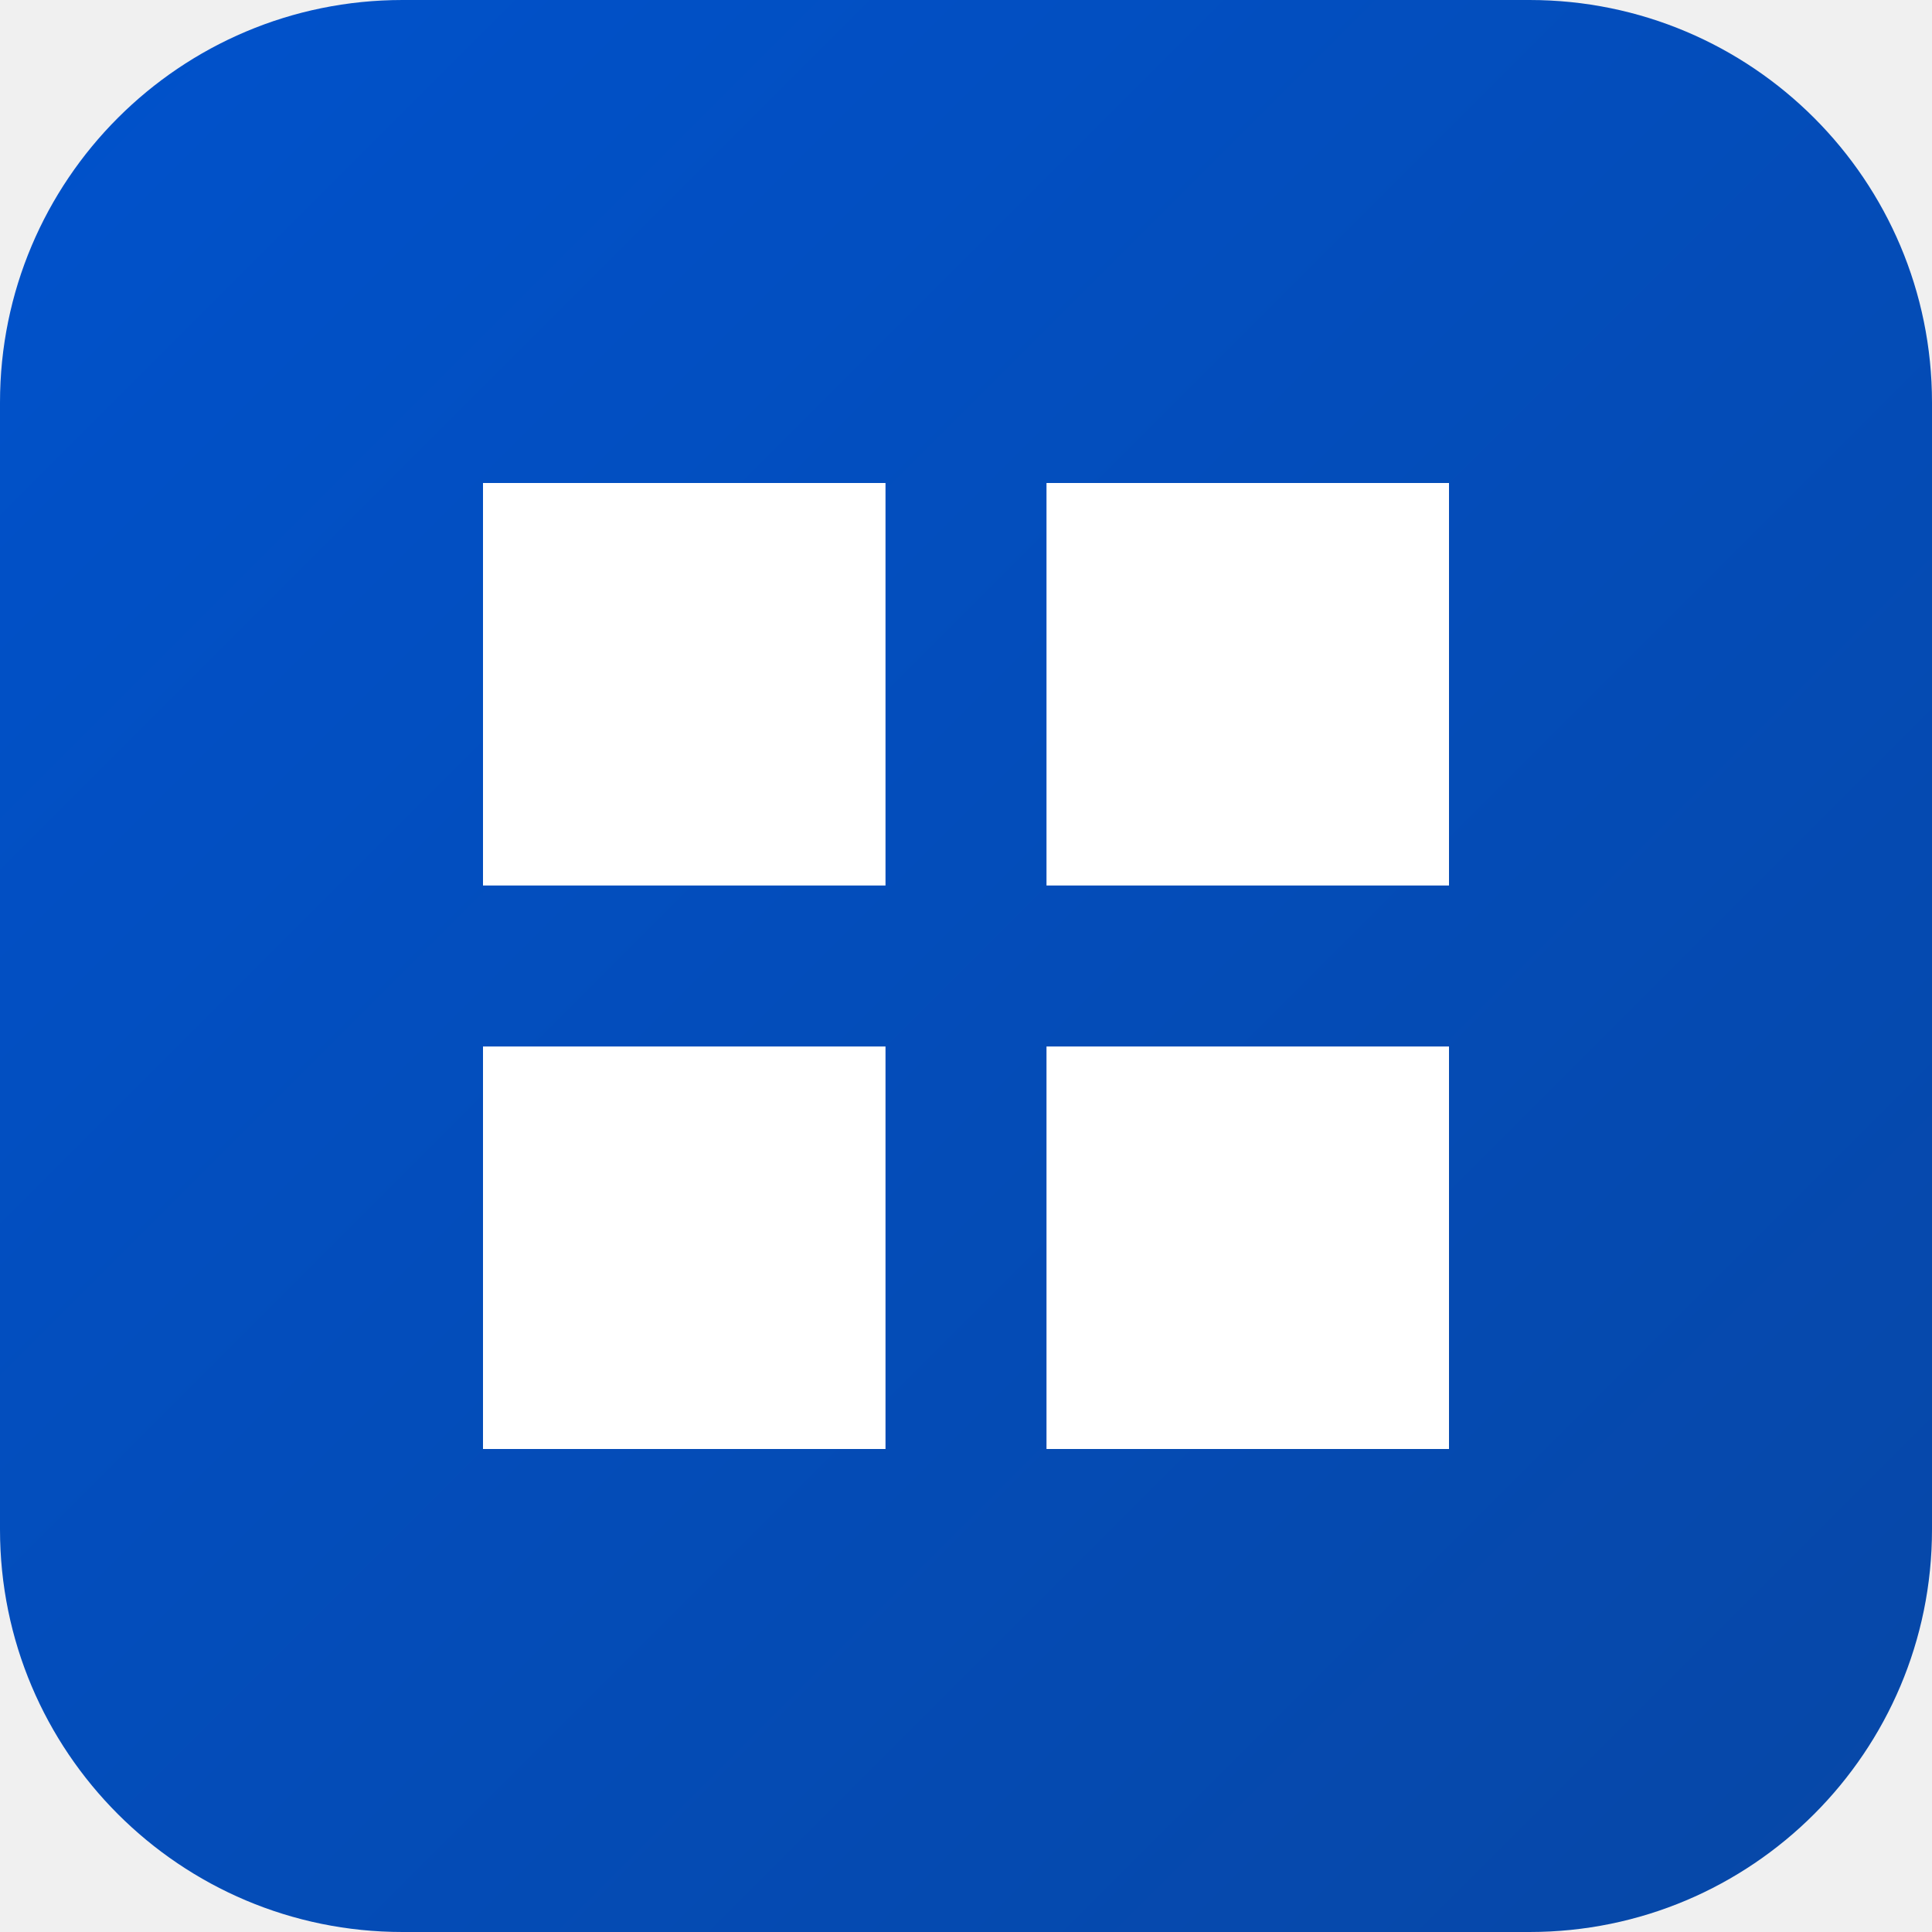
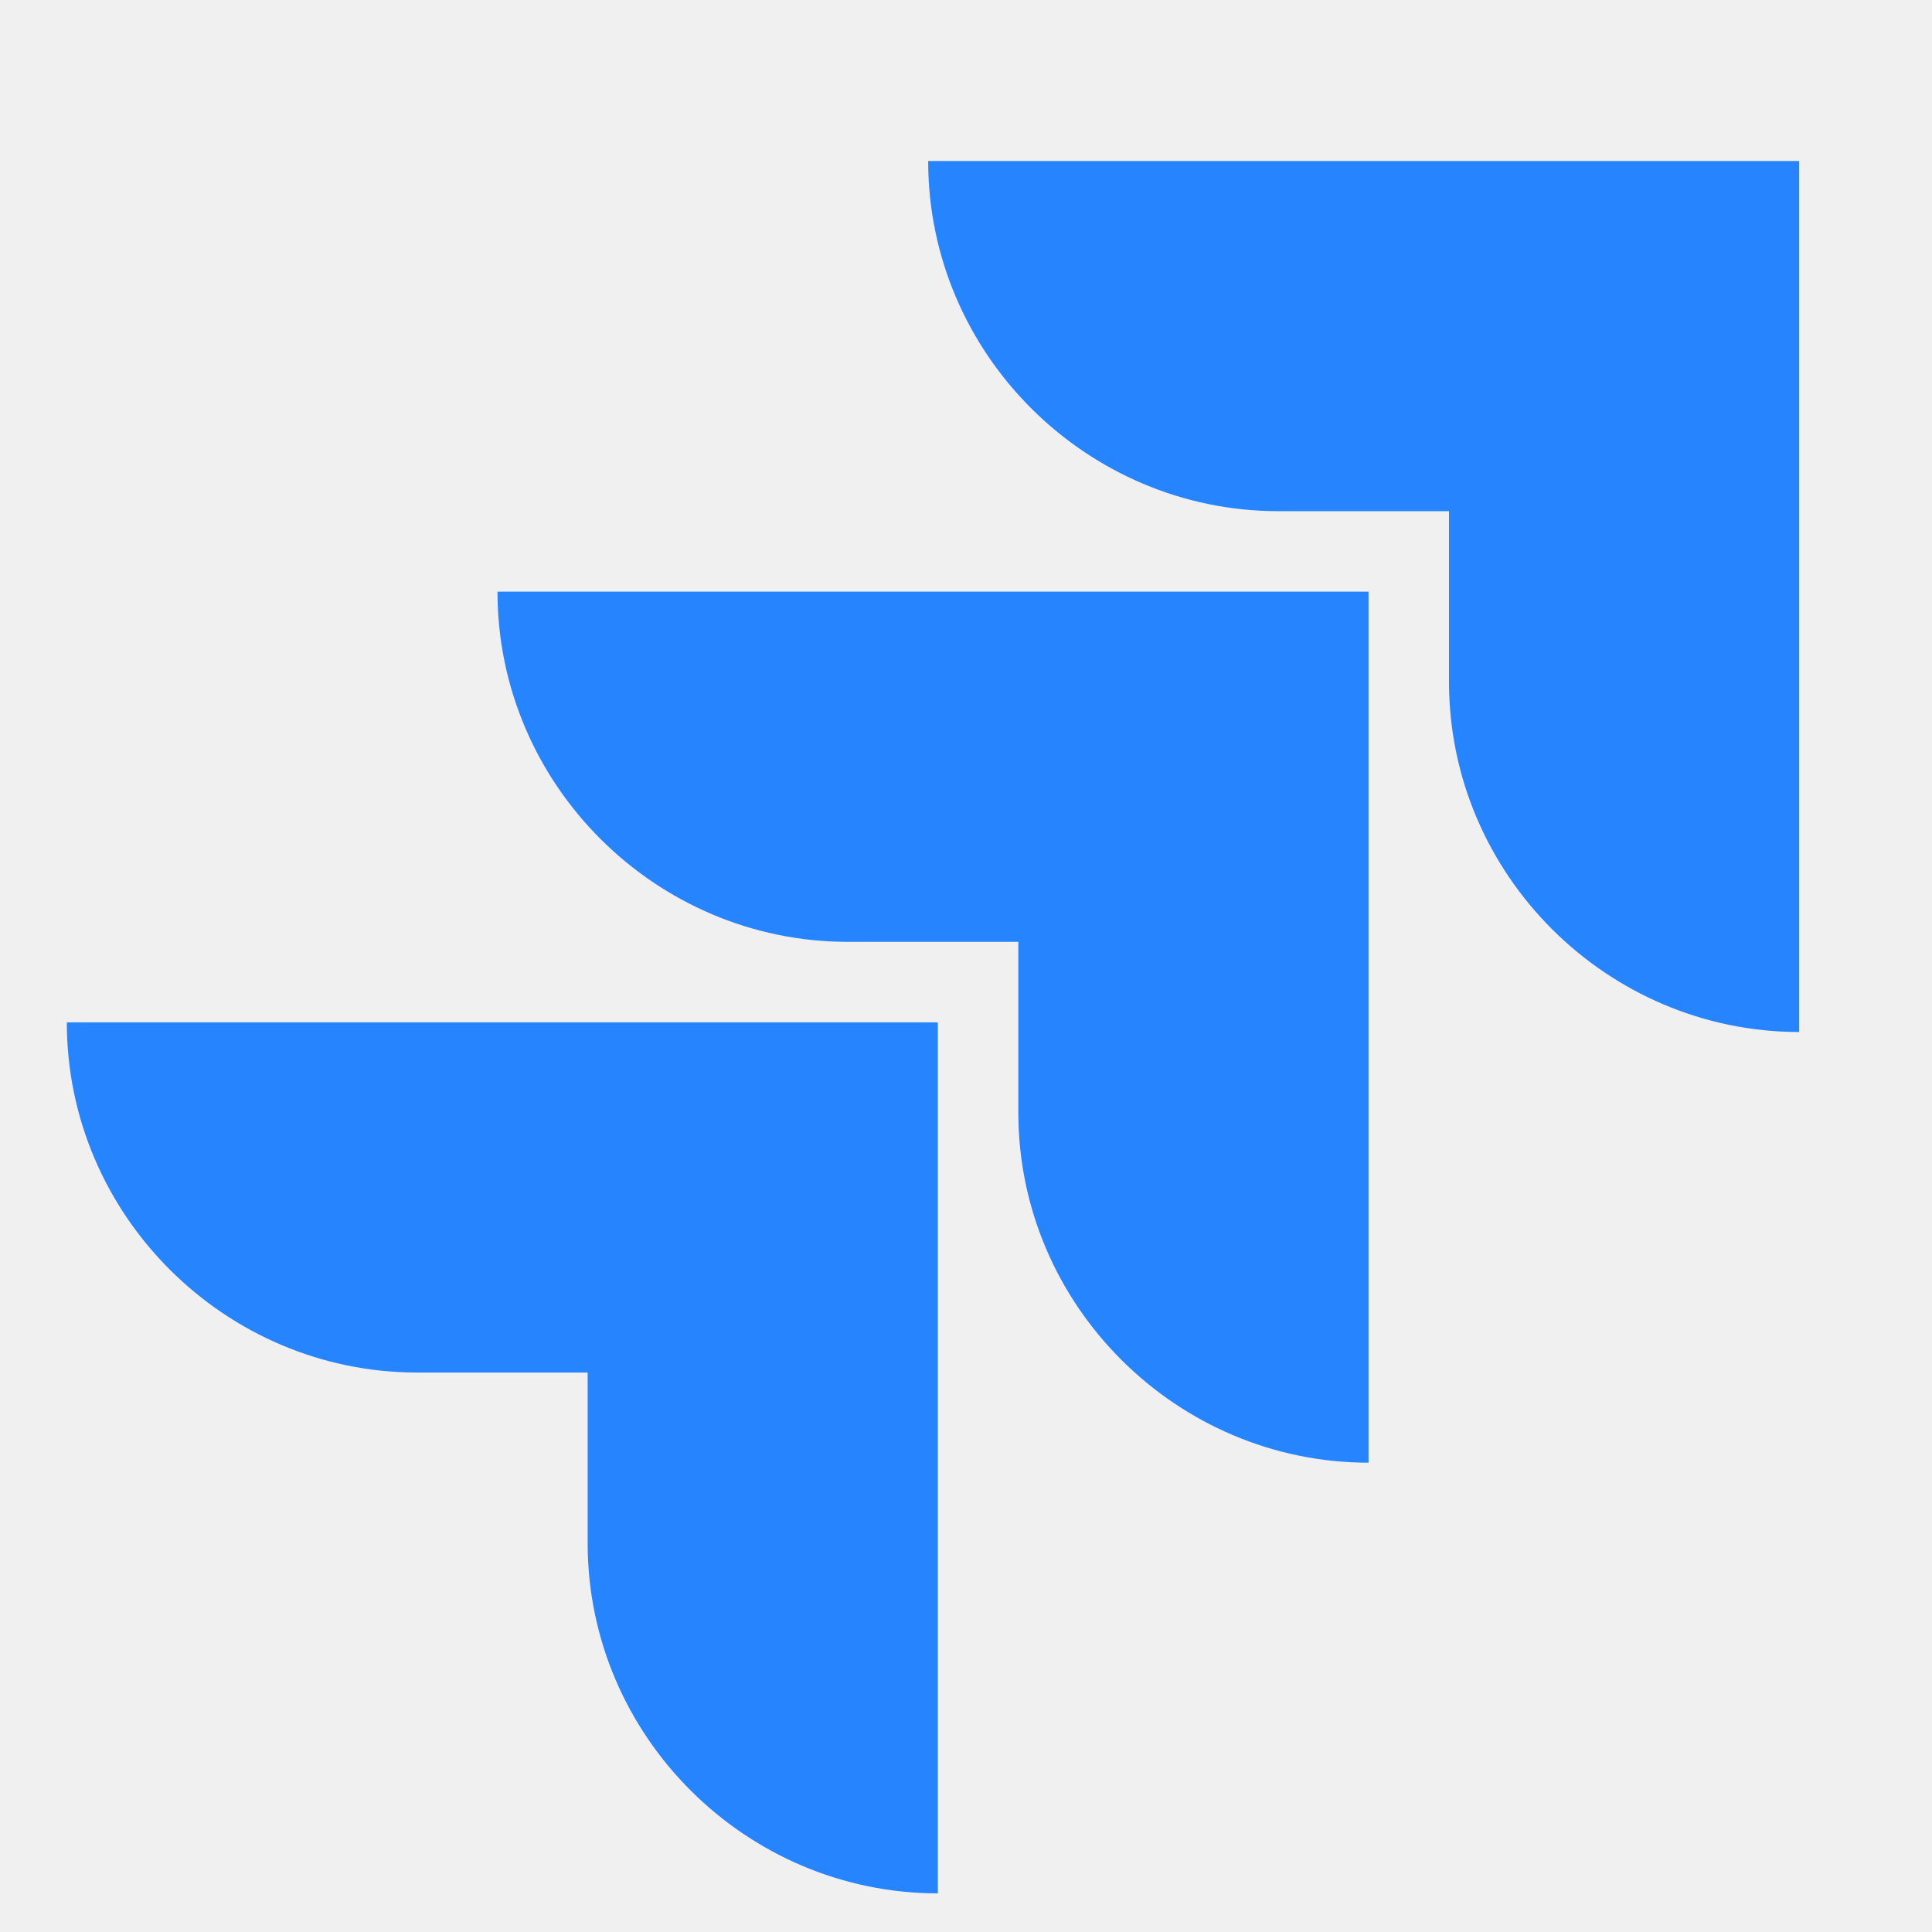
<svg xmlns="http://www.w3.org/2000/svg" viewBox="0 0 24 24">
-   <defs>
-     <linearGradient id="grad" x1="0%" y1="0%" x2="100%" y2="100%">
-       <stop offset="0%" style="stop-color:#0052CC;stop-opacity:1" />
-       <stop offset="100%" style="stop-color:#0747A6;stop-opacity:1" />
-     </linearGradient>
-   </defs>
-   <rect width="24" height="24" rx="5" fill="url(#grad)" />
-   <g fill="white">
-     <path d="M6 6h5v5H6zM13 6h5v5h-5zM6 13h5v5H6zM13 13h5v5h-5z" />
-   </g>
+   <path d="M11.53 2c0 2.4 1.97 4.35 4.35 4.35h2.12v2.12c0 2.4 1.97 4.35 4.35 4.35V2H11.53z" fill="#2684FF" />
+   <path d="M6.18 7.35c0 2.4 1.97 4.35 4.35 4.35h2.12v2.12c0 2.4 1.97 4.35 4.35 4.35V7.35H6.18z" fill="#2684FF" />
+   <path d="M.83 12.7c0 2.4 1.97 4.35 4.35 4.35h2.12v2.12c0 2.4 1.97 4.35 4.35 4.35V12.7H.83z" fill="#2684FF" />
</svg>
